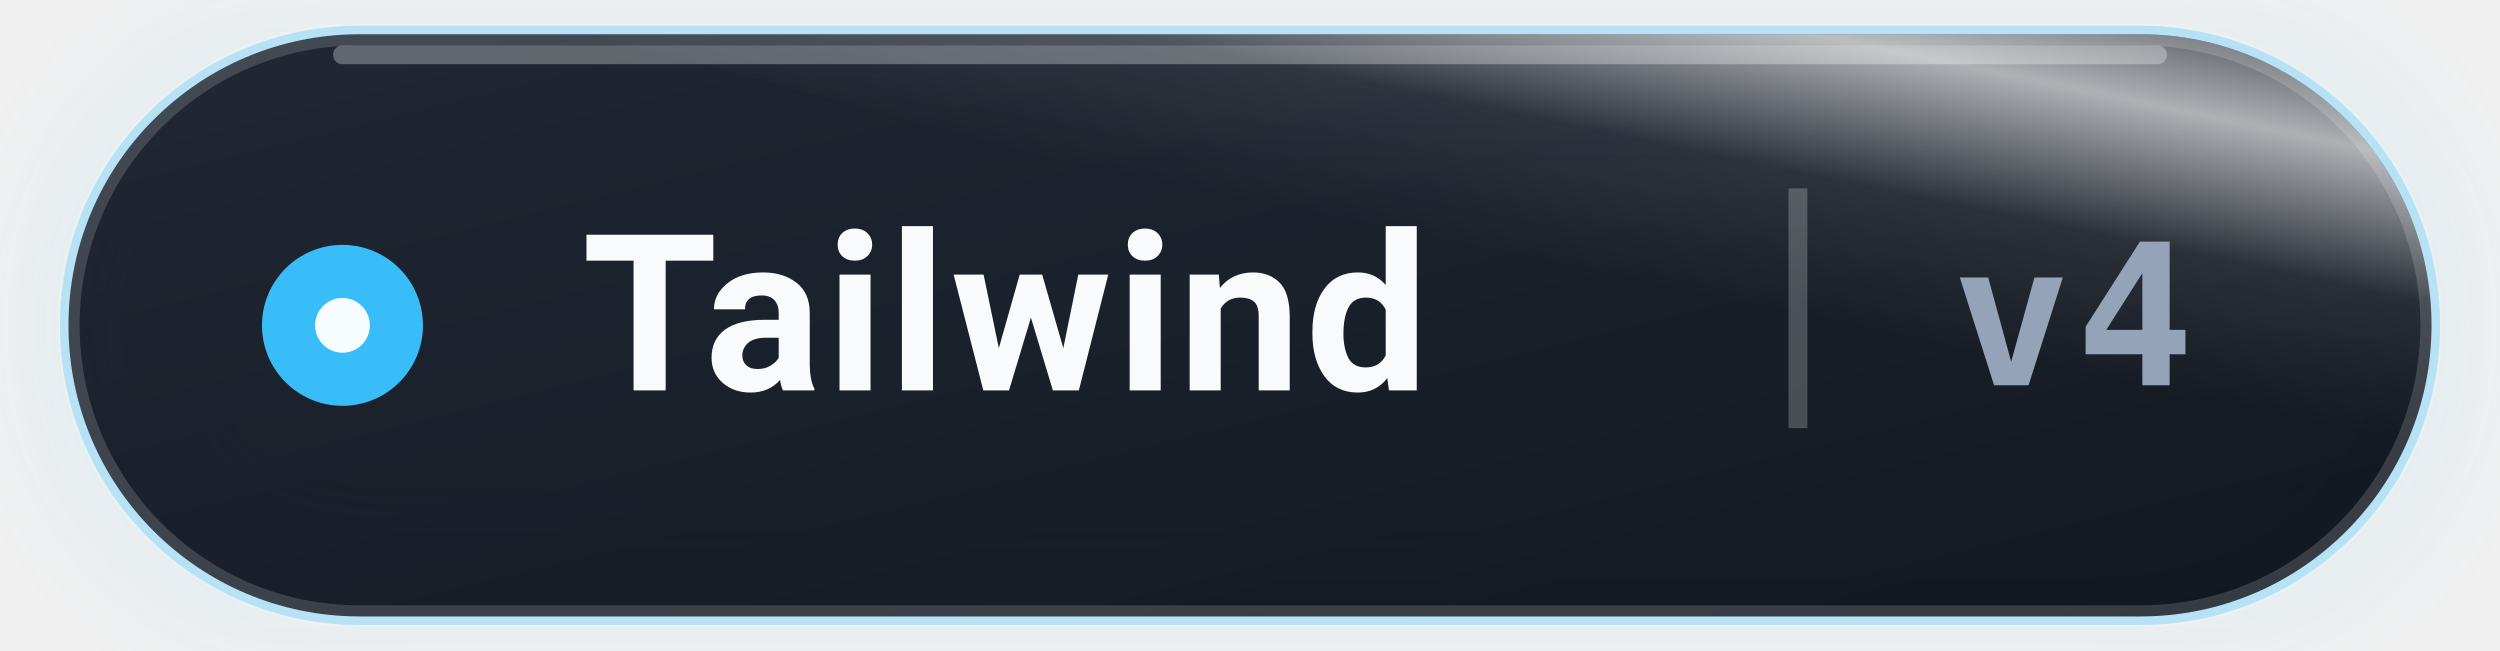
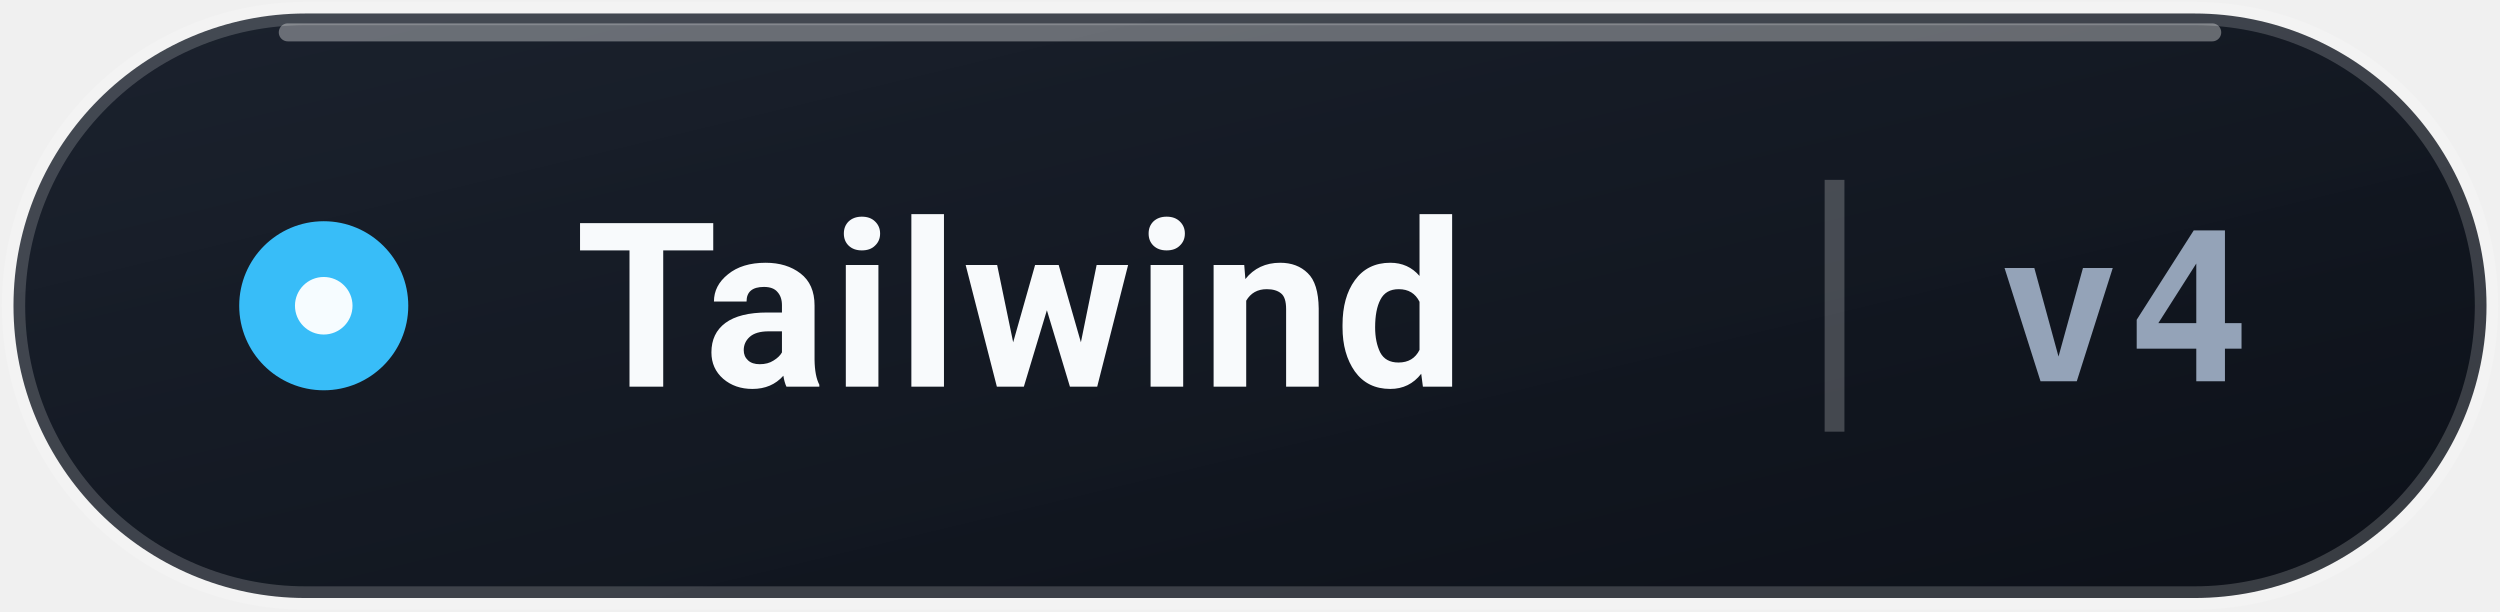
- <svg xmlns="http://www.w3.org/2000/svg" width="146" height="38" viewBox="0 0 146 38" fill="none">
+ <svg xmlns="http://www.w3.org/2000/svg" width="139" height="34" viewBox="0 0 139 34" fill="none">
  <defs>
    <linearGradient id="bg_tailwind" x1="0%" y1="0%" x2="100%" y2="100%">
-       <stop offset="0%" stop-color="#19202C" stop-opacity="0.96" />
-       <stop offset="100%" stop-color="#0D121B" stop-opacity="0.98" />
+       <stop offset="0%" stop-color="#161D29" stop-opacity="0.98" />
+       <stop offset="100%" stop-color="#0A0E16" stop-opacity="0.99" />
    </linearGradient>
-     <linearGradient id="sheen_v_tailwind" x1="0%" y1="0%" x2="40%" y2="100%">
+     <linearGradient id="sheen_tailwind" x1="0%" y1="0%" x2="0%" y2="100%">
      <stop offset="0%" stop-color="#FFFFFF" stop-opacity="0" />
-       <stop offset="25%" stop-color="#FFFFFF" stop-opacity="0.08" />
-       <stop offset="50%" stop-color="#FFFFFF" stop-opacity="0.65" />
-       <stop offset="75%" stop-color="#FFFFFF" stop-opacity="0.08" />
+       <stop offset="30%" stop-color="#FFFFFF" stop-opacity="0.08" />
+       <stop offset="50%" stop-color="#FFFFFF" stop-opacity="0.45" />
+       <stop offset="70%" stop-color="#FFFFFF" stop-opacity="0.08" />
      <stop offset="100%" stop-color="#FFFFFF" stop-opacity="0" />
    </linearGradient>
-     <filter id="aura_tailwind" x="-30%" y="-30%" width="160%" height="160%">
-       <feGaussianBlur stdDeviation="3.2" result="blur" />
-       <feMerge>
-         <feMergeNode in="blur" />
-         <feMergeNode in="SourceGraphic" />
-       </feMerge>
-     </filter>
    <clipPath id="clip_tailwind">
-       <rect x="4" y="2" width="138" height="34" rx="17" />
+       <rect x="0.75" y="0.75" width="137.5" height="32.5" rx="16.25" />
    </clipPath>
    <style>
-       @keyframes sweep_down_tailwind {
-         0% {
-           transform: translateY(-45px) rotate(15deg);
-           opacity: 0;
-         }
-         12% {
-           opacity: 1;
-         }
-         45% {
-           transform: translateY(69px) rotate(15deg);
-           opacity: 1;
-         }
-         50%, 100% {
-           transform: translateY(69px) rotate(15deg);
-           opacity: 0;
-         }
-       }
-       @keyframes aura_pulse_tailwind {
-         0%, 100% { stroke: rgba(255, 255, 255, 0.16); stroke-width: 1.2px; }
-         50% { stroke: #38BDF8; stroke-width: 1.8px; }
-       }
      @keyframes gem_pulse_tailwind {
-         0%, 100% { transform: scale(0.92); transform-origin: 20px 19px; }
-         50% { transform: scale(1.18); transform-origin: 20px 19px; }
-       }
-       @keyframes spec_glow_tailwind {
-         0%, 100% { fill: #94A3B8; }
-         50% { fill: #38BDF8; }
-       }
- 
-       .sheen-down {
-         animation: sweep_down_tailwind 3.8s infinite cubic-bezier(0.22, 1, 0.36, 1);
-         animation-delay: 1.6s;
-       }
-       .capsule-border {
-         animation: aura_pulse_tailwind 3.8s infinite ease-in-out;
-         animation-delay: 1.6s;
+         0%, 100% { transform: scale(0.92); transform-origin: 18.0px 17.0px; }
+         50% { transform: scale(1.18); transform-origin: 18.0px 17.0px; }
      }
      .gem-pulse {
-         animation: gem_pulse_tailwind 2.2s infinite ease-in-out;
-       }
-       .spec-text {
-         animation: spec_glow_tailwind 3.8s infinite ease-in-out;
-         animation-delay: 1.6s;
+         animation: gem_pulse_tailwind 2.4s infinite ease-in-out;
      }
    </style>
  </defs>
-   <rect x="4" y="2" width="138" height="34" rx="17" fill="none" stroke="#38BDF8" opacity="0.38" filter="url(#aura_tailwind)">
-     <animate attributeName="opacity" values="0.15;0.7;0.15" dur="3.8s" begin="1.6s" repeatCount="indefinite" />
-     <animate attributeName="stroke-width" values="1;2.6;1" dur="3.8s" begin="1.6s" repeatCount="indefinite" />
+   <rect x="0.75" y="0.75" width="137.5" height="32.5" rx="16.25" fill="url(#bg_tailwind)" />
+   <rect x="0.75" y="0.75" width="137.5" height="32.5" rx="16.25" fill="none" stroke="rgba(255,255,255,0.18)" stroke-width="1.3">
+     <animate attributeName="stroke" values="rgba(255,255,255,0.18);#38BDF8;rgba(255,255,255,0.18)" dur="3.6s" begin="0.6s" repeatCount="indefinite" />
+     <animate attributeName="stroke-width" values="1.2;1.8;1.2" dur="3.6s" begin="0.6s" repeatCount="indefinite" />
  </rect>
-   <rect x="4" y="2" width="138" height="34" rx="17" fill="url(#bg_tailwind)" />
-   <rect class="capsule-border" x="4" y="2" width="138" height="34" rx="17" fill="none" stroke="rgba(255,255,255,0.16)" stroke-width="1.3">
-     <animate attributeName="stroke" values="rgba(255,255,255,0.16);#38BDF8;rgba(255,255,255,0.16)" dur="3.8s" begin="1.6s" repeatCount="indefinite" />
-     <animate attributeName="stroke-width" values="1.2;1.8;1.2" dur="3.8s" begin="1.6s" repeatCount="indefinite" />
-   </rect>
-   <path d="M 20 3.2 L 126 3.2" stroke="rgba(255, 255, 255, 0.3)" stroke-width="1.1" stroke-linecap="round" />
+   <path d="M 16 1.8 L 123 1.8" stroke="rgba(255, 255, 255, 0.35)" stroke-width="1" stroke-linecap="round" />
  <g clip-path="url(#clip_tailwind)">
-     <rect class="sheen-down" x="-20" y="-35" width="206" height="28" fill="url(#sheen_v_tailwind)" transform="rotate(15)">
-       <animateTransform attributeName="transform" type="translate" from="0 -50" to="0 79" dur="3.8s" begin="1.6s" repeatCount="indefinite" />
-     </rect>
+     <g transform="rotate(14)">
+       <rect x="-30" y="-45" width="199" height="20" fill="url(#sheen_tailwind)" opacity="0">
+         <animateTransform attributeName="transform" type="translate" additive="sum" values="0 -35; 0 79; 0 79; 0 -35" keyTimes="0; 0.45; 0.50; 1" dur="3.6s" begin="0.6s" repeatCount="indefinite" />
+         <animate attributeName="opacity" values="0; 0.85; 0.85; 0; 0" keyTimes="0; 0.10; 0.40; 0.46; 1" dur="3.6s" begin="0.6s" repeatCount="indefinite" />
+       </rect>
+     </g>
  </g>
-   <circle cx="20" cy="19" r="4.2" fill="none" stroke="#38BDF8">
-     <animate attributeName="r" values="4.2;9.5;13" dur="2.2s" repeatCount="indefinite" />
-     <animate attributeName="opacity" values="0.85;0.25;0" dur="2.2s" repeatCount="indefinite" />
-     <animate attributeName="stroke-width" values="1.6;1;0.2" dur="2.2s" repeatCount="indefinite" />
+   <circle cx="18.0" cy="17.0" r="4.2" fill="none" stroke="#38BDF8">
+     <animate attributeName="r" values="4.2;9.5;13" dur="2.4s" repeatCount="indefinite" />
+     <animate attributeName="opacity" values="0.85;0.25;0" dur="2.4s" repeatCount="indefinite" />
+     <animate attributeName="stroke-width" values="1.6;1;0.2" dur="2.4s" repeatCount="indefinite" />
  </circle>
-   <circle class="gem-pulse" cx="20" cy="19" r="4.2" fill="#38BDF8">
-     <animate attributeName="r" values="3.8;4.8;3.8" dur="2.2s" repeatCount="indefinite" />
+   <circle class="gem-pulse" cx="18.0" cy="17.0" r="4.2" fill="#38BDF8">
+     <animate attributeName="r" values="3.8;4.8;3.8" dur="2.4s" repeatCount="indefinite" />
  </circle>
-   <circle cx="20" cy="19" r="1.6" fill="#FFFFFF" opacity="0.95" />
-   <text x="34" y="22.8" font-family="-apple-system, BlinkMacSystemFont, 'Segoe UI', Roboto, 'Plus Jakarta Sans', sans-serif" font-size="12.8" font-weight="700" fill="#F8FAFC" letter-spacing="0.25px">Tailwind</text>
-   <line x1="105" y1="11" x2="105" y2="25" stroke="rgba(255, 255, 255, 0.22)" stroke-width="1.1" />
-   <text class="spec-text" x="114" y="22.5" font-family="'JetBrains Mono', Consolas, Monaco, monospace" font-size="11.5" font-weight="700" fill="#94A3B8" letter-spacing="0.3px">
+   <circle cx="18.0" cy="17.0" r="1.6" fill="#FFFFFF" opacity="0.95" />
+   <text x="32.0" y="21.5" font-family="-apple-system, BlinkMacSystemFont, 'Segoe UI', Roboto, 'Plus Jakarta Sans', sans-serif" font-size="12.8" font-weight="700" fill="#F8FAFC" letter-spacing="0.25px">Tailwind</text>
+   <line x1="102" y1="10" x2="102" y2="24" stroke="rgba(255, 255, 255, 0.22)" stroke-width="1.1" />
+   <text x="111.0" y="21.2" font-family="'JetBrains Mono', Consolas, Monaco, monospace" font-size="11.5" font-weight="700" fill="#94A3B8" letter-spacing="0.3px">
    v4
-     <animate attributeName="fill" values="#94A3B8;#38BDF8;#94A3B8" dur="3.8s" begin="1.6s" repeatCount="indefinite" />
+     <animate attributeName="fill" values="#94A3B8;#38BDF8;#94A3B8" dur="3.6s" begin="0.6s" repeatCount="indefinite" />
  </text>
</svg>
